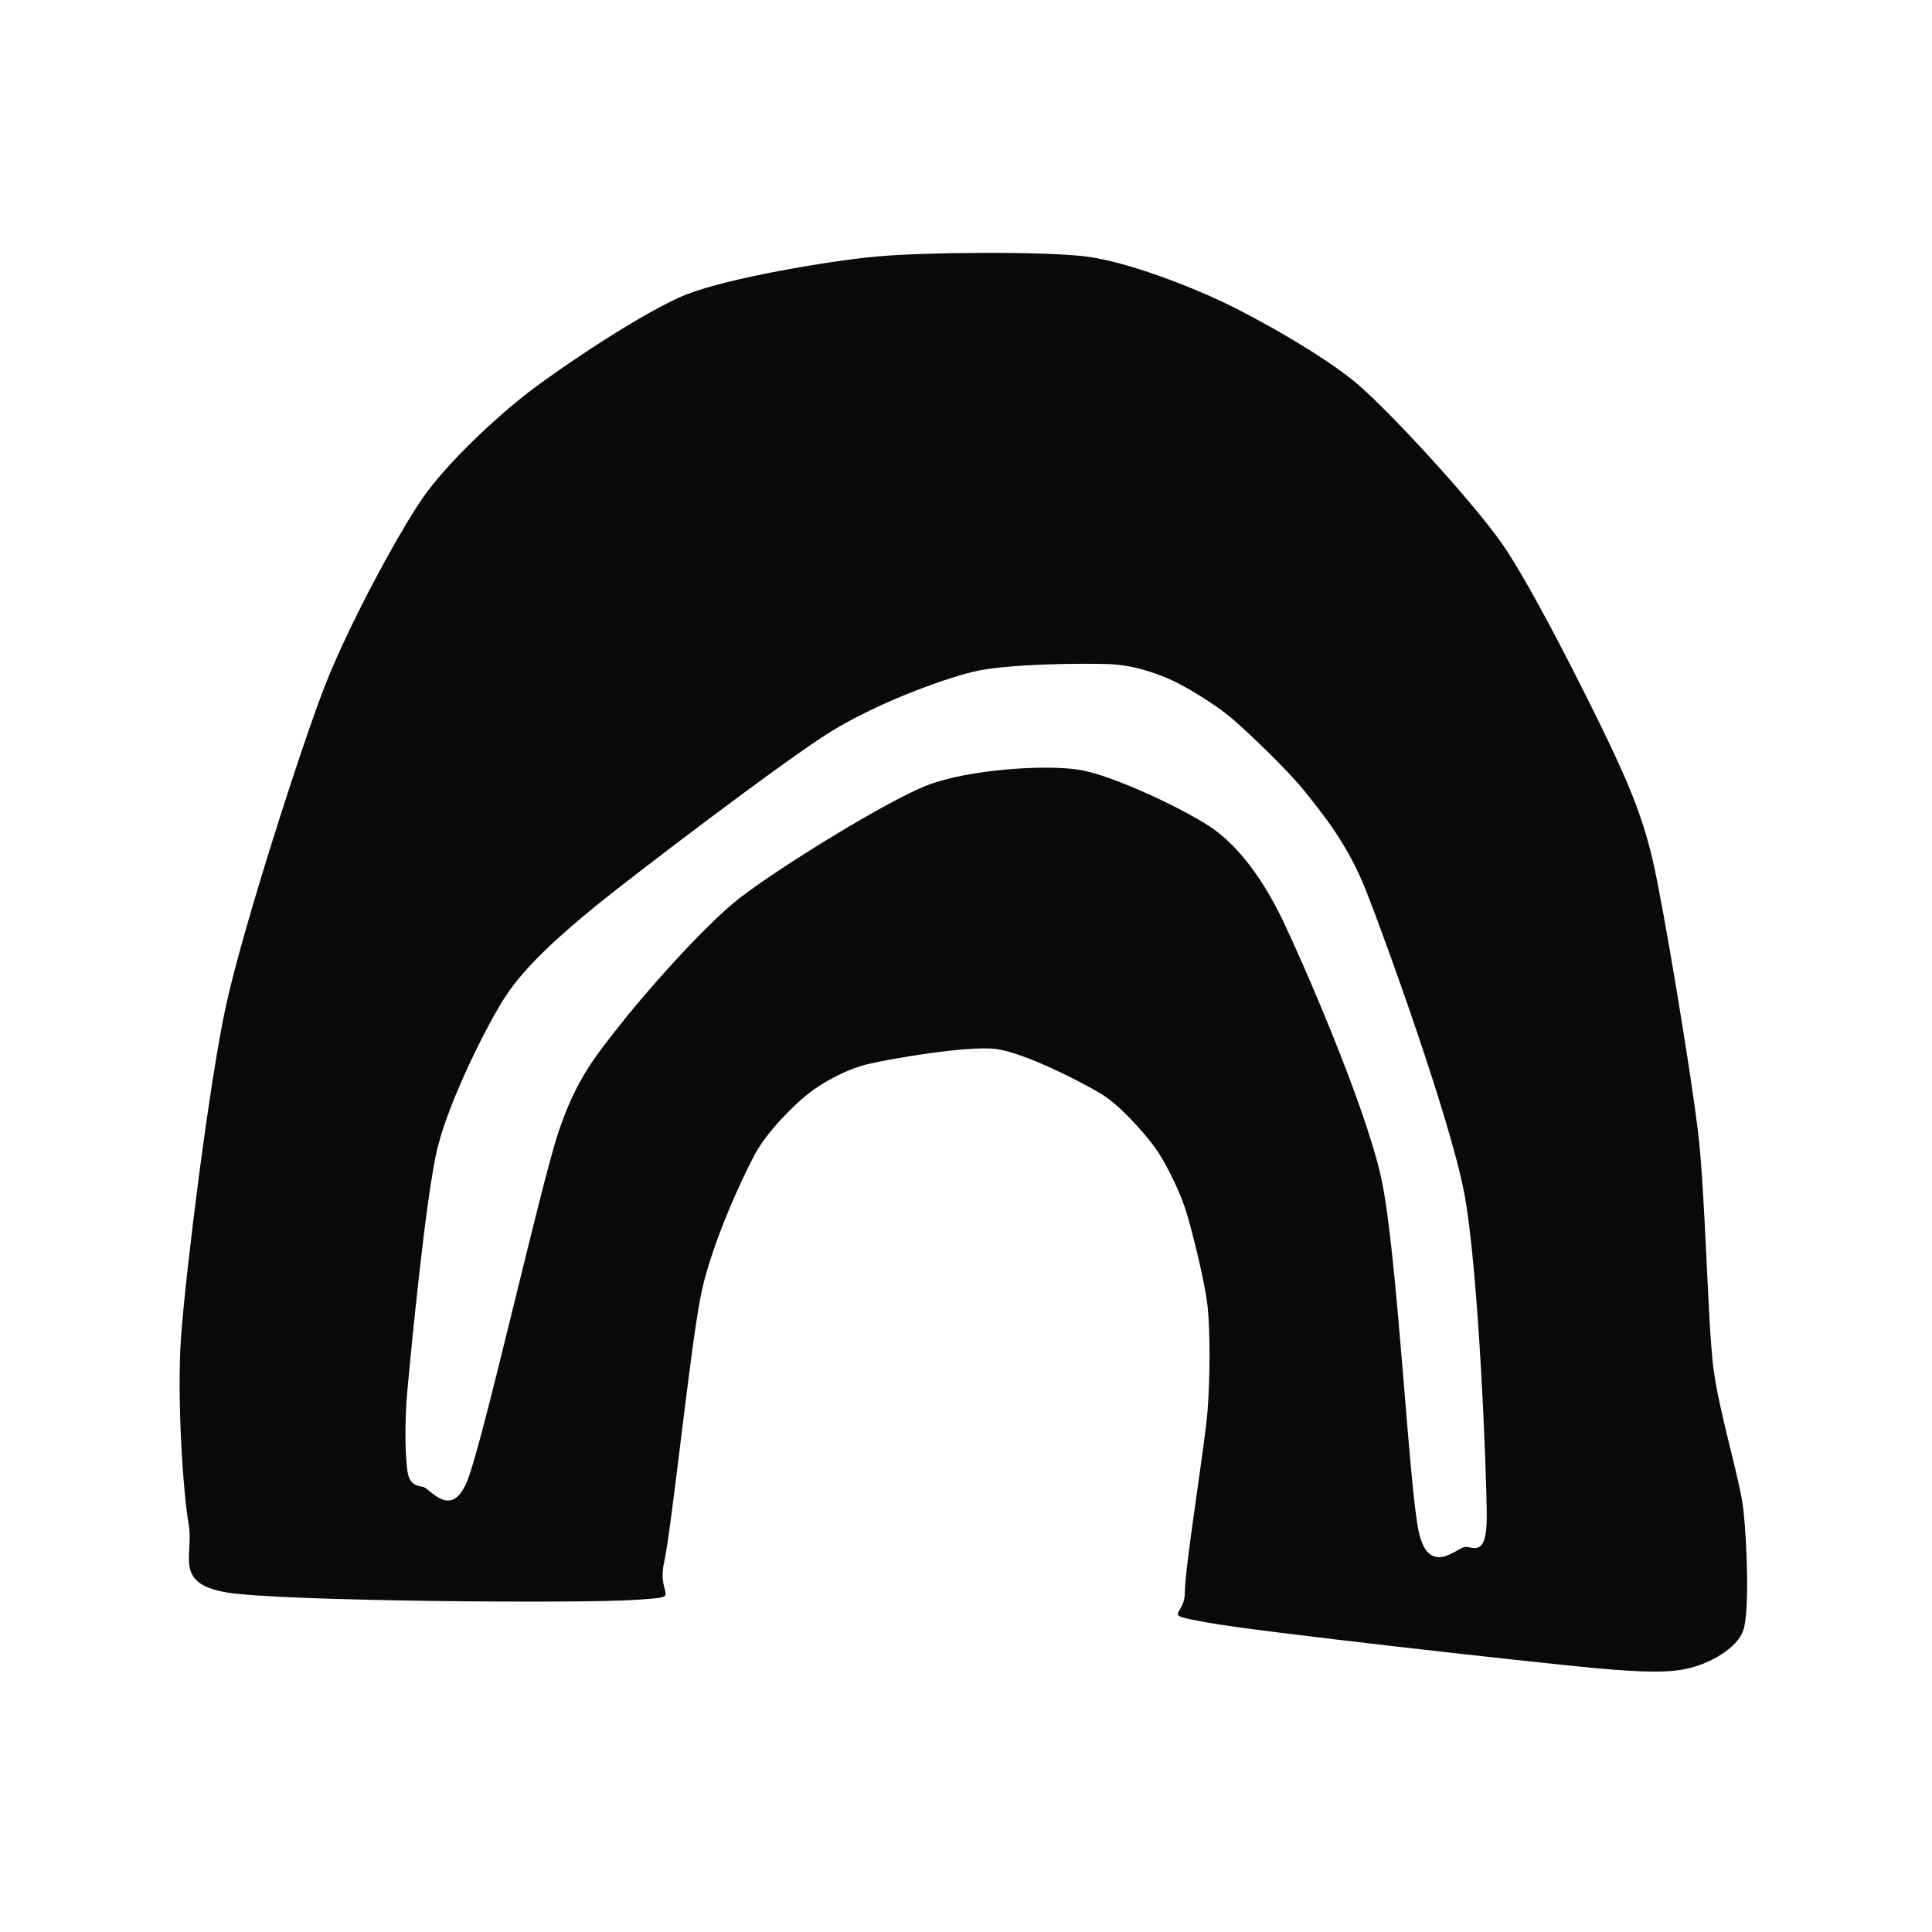
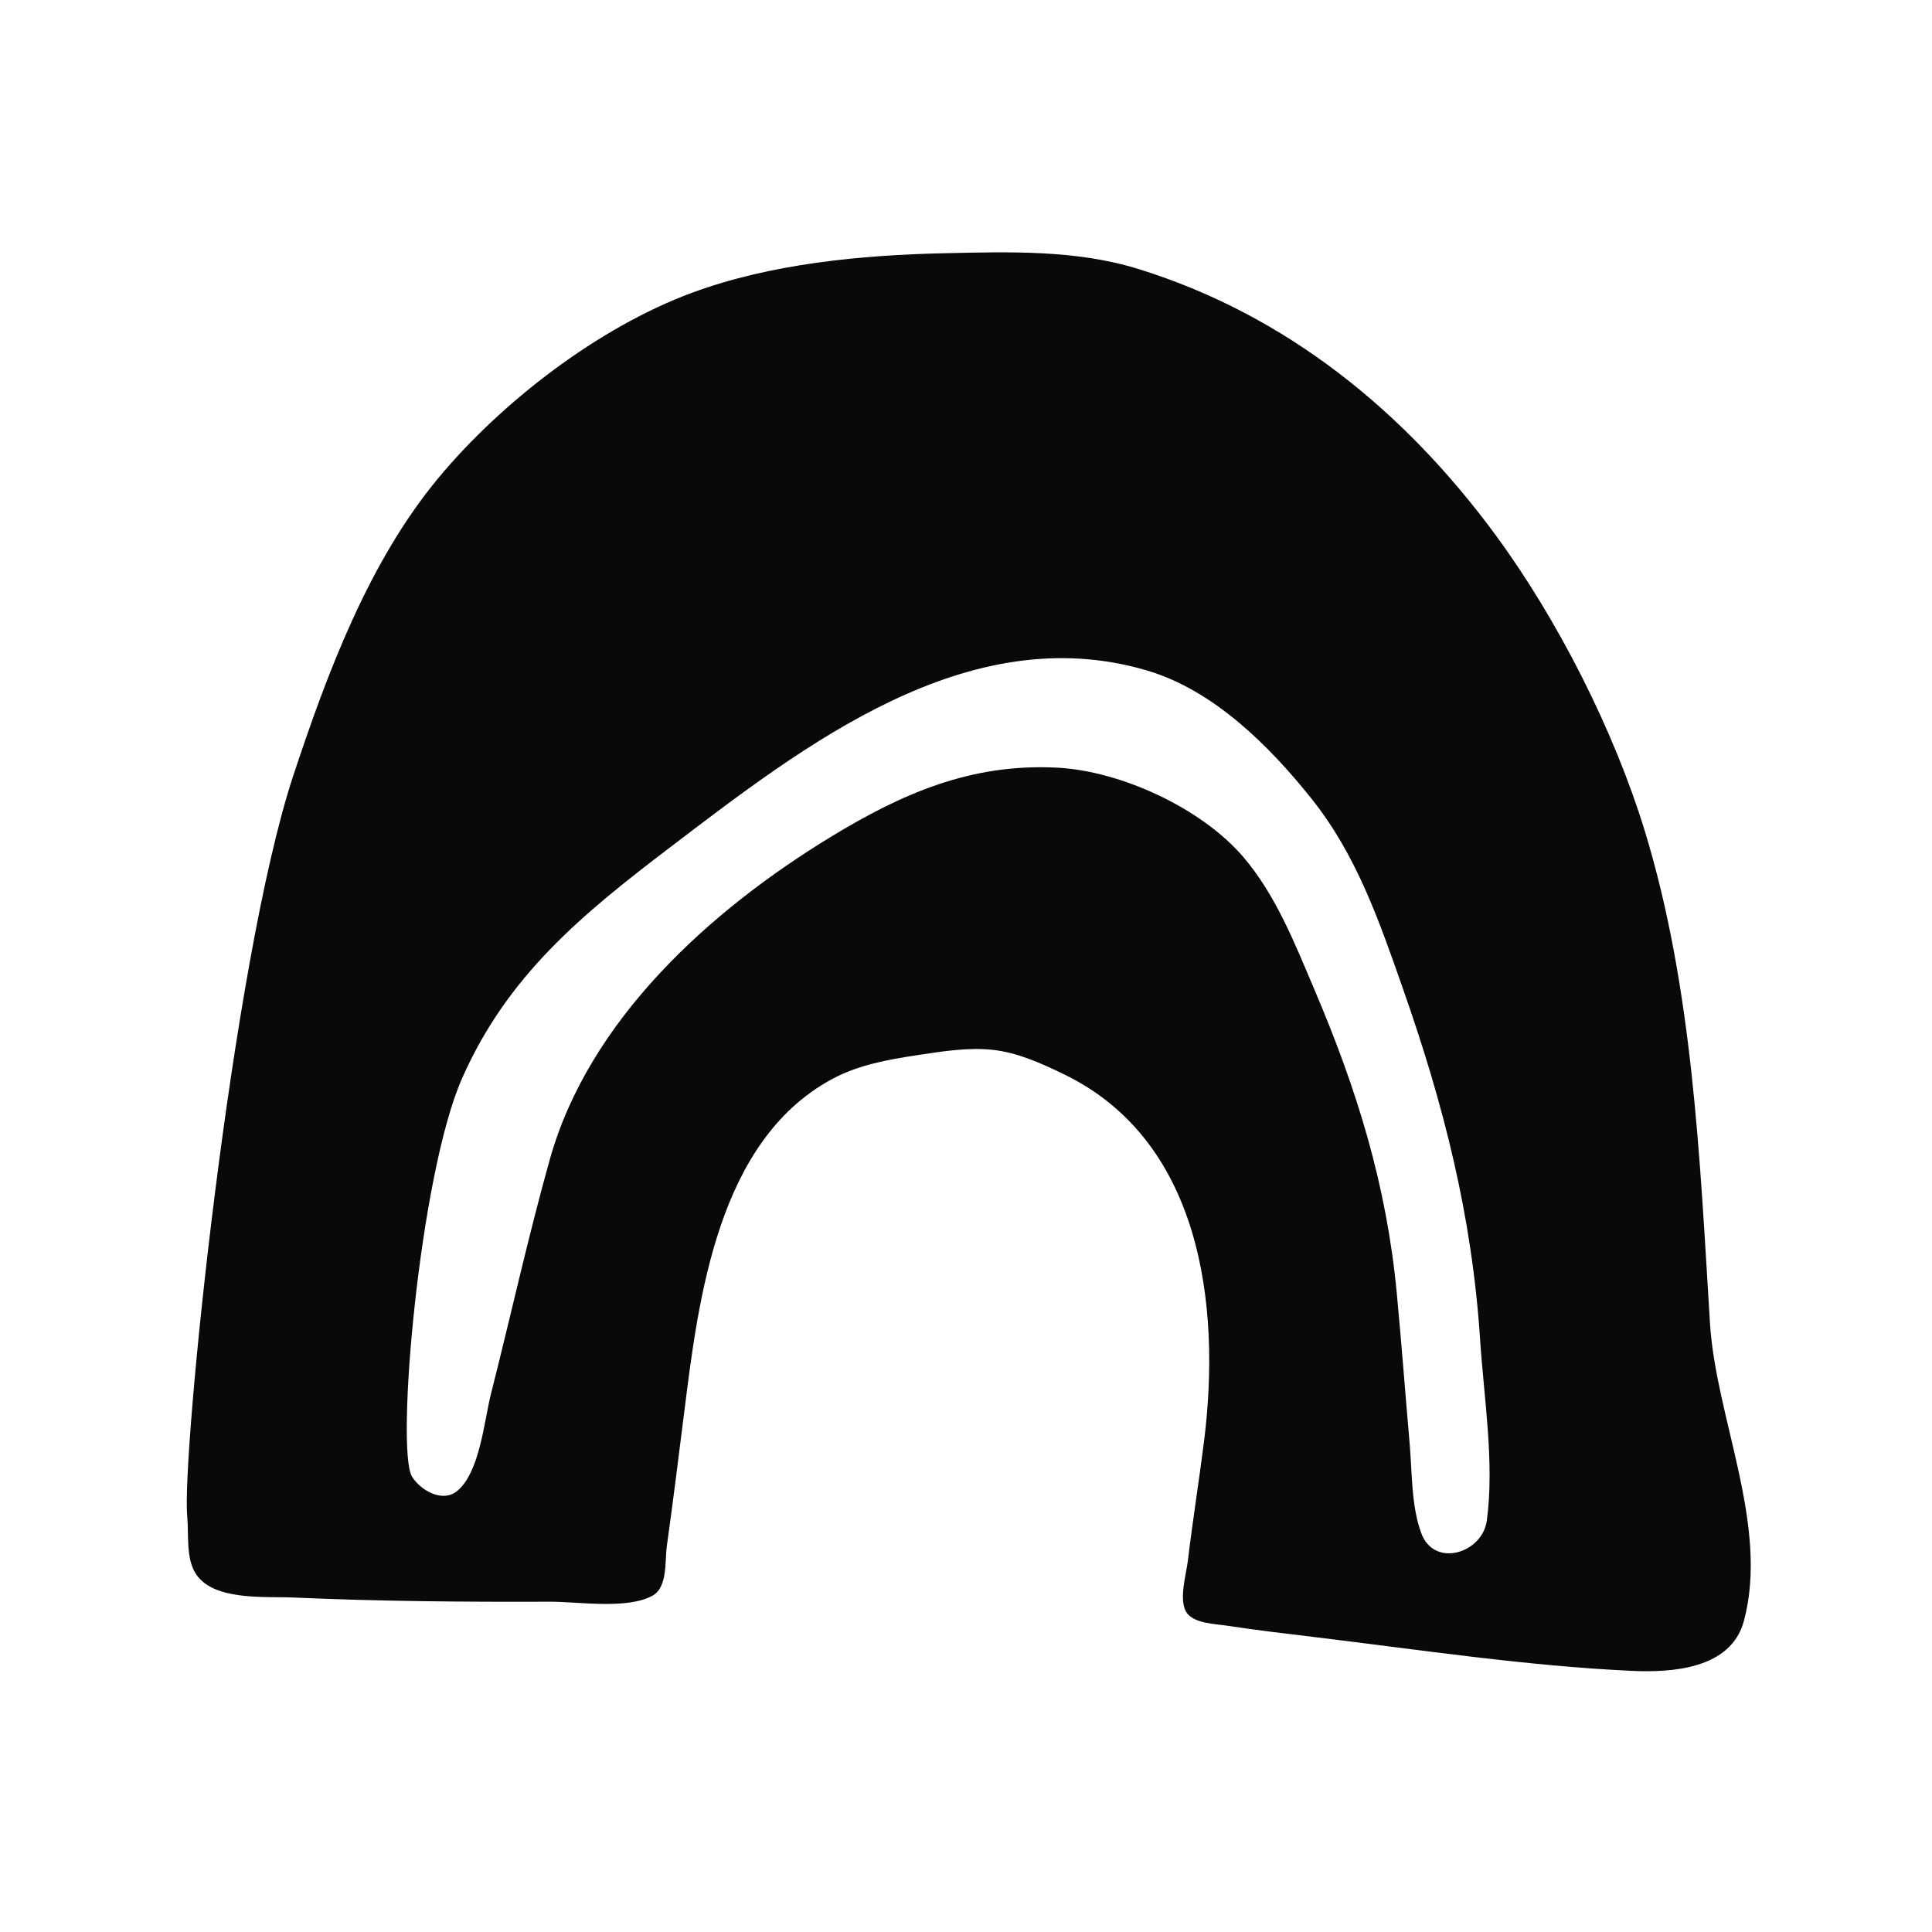
- <svg xmlns="http://www.w3.org/2000/svg" viewBox="0 0 256 256">
-   <path d="M24 177C24.6 168.72 27.72 143.32 30 133C32.28 122.68 39.88 99.04 43 91C46.12 82.96 52.76 70.68 56 66C59.24 61.32 65.8 55.24 70 52C74.2 48.76 85.48 41.16 91 39C96.52 36.84 109.64 34.6 116 34C122.36 33.4 138.48 33.28 144 34C149.52 34.72 157.68 37.96 162 40C166.32 42.04 175.56 47.16 180 51C184.44 54.84 195.04 66.36 199 72C202.96 77.64 210.6 92.96 213 98C215.4 103.04 217.56 107.76 219 114C220.44 120.24 224.04 141.96 225 150C225.96 158.04 226.28 175 227 181C227.72 187 230.52 195.8 231 200C231.48 204.2 231.84 213.48 231 216C230.16 218.52 226.4 220.4 224 221C221.6 221.6 218.68 221.72 211 221C203.32 220.28 166.48 216.2 160 215C153.52 213.8 157 214.36 157 211C157 207.64 159.64 191.56 160 187C160.36 182.44 160.36 176.24 160 173C159.64 169.76 157.84 162.52 157 160C156.16 157.48 154.32 153.8 153 152C151.68 150.2 148.52 146.56 146 145C143.48 143.44 135.72 139.48 132 139C128.28 138.52 118 140.28 115 141C112 141.72 108.8 143.56 107 145C105.2 146.44 101.68 149.88 100 153C98.32 156.12 94.44 164.52 93 171C91.56 177.48 89.08 202.08 88 207C86.92 211.92 90.96 211.52 84 212C77.04 212.48 37.08 212.2 30 211C22.92 209.8 25.72 206.08 25 202C24.28 197.92 23.4 185.28 24 177ZM54 184C53.52 189.16 53.76 193.44 54 195C54.24 196.56 55.04 196.88 56 197C56.96 197.12 59.84 201.64 62 196C64.16 190.36 71.6 157.2 74 150C76.4 142.8 79.12 139.72 82 136C84.88 132.28 93.08 122.84 98 119C102.92 115.16 117.6 106.04 123 104C128.4 101.96 138.44 101.28 143 102C147.56 102.72 157.76 107.6 161 110C164.24 112.4 167.36 116.48 170 122C172.64 127.52 180.84 146.28 183 156C185.16 165.72 186.68 197.12 188 203C189.32 208.88 192.92 205.24 194 205C195.08 204.76 197 206.64 197 201C197 195.36 195.92 167.96 194 158C192.08 148.04 183.52 124.36 181 118C178.48 111.64 175.16 107.76 173 105C170.84 102.24 165.16 96.8 163 95C160.84 93.2 156.92 90.84 155 90C153.08 89.16 150.12 88.12 147 88C143.88 87.88 133.44 87.92 129 89C124.56 90.08 116 93.28 110 97C104 100.72 84.16 115.8 79 120C73.84 124.2 69.52 128.16 67 132C64.48 135.84 59.56 145.76 58 152C56.44 158.24 54.48 178.84 54 184Z" fill="#090909" fill-rule="evenodd" />
+ <svg xmlns="http://www.w3.org/2000/svg" data-contour-smoothing="organic-v2" viewBox="0 0 256 256">
+   <path d="M38.876,102.731c4.474,-13.527 9.97,-28.248 19.179,-39.356c8.382,-10.11 21.246,-20 33.634,-24.58c10.432,-3.858 22.424,-4.998 33.463,-5.241c8.618,-0.19 17.455,-0.477 25.769,2.112c19.571,6.093 35.186,18.837 47.231,35.198c8.231,11.18 15.701,25.906 19.771,39.179c6.413,20.917 7.314,43.634 8.658,65.291c0.782,12.594 7.888,26.848 4.489,39.467c-1.712,6.355 -9.533,6.849 -14.918,6.595c-13.928,-0.658 -27.921,-2.776 -41.757,-4.449c-3.969,-0.48 -7.946,-0.941 -11.899,-1.546c-1.477,-0.226 -4.042,-0.276 -5.127,-1.549c-1.32,-1.549 -0.175,-5.28 0.032,-7.04c0.624,-5.297 1.479,-10.563 2.143,-15.855c2.274,-18.107 -0.415,-39.843 -18.606,-48.63c-2.957,-1.428 -6.082,-2.855 -9.383,-3.214c-3.282,-0.357 -6.69,0.2 -9.93,0.689c-3.948,0.596 -7.912,1.294 -11.458,3.227c-15.027,8.192 -17.598,28.843 -19.493,44.009c-0.744,5.954 -1.492,11.905 -2.319,17.848c-0.264,1.899 0.129,5.427 -1.872,6.538c-3.38,1.877 -9.866,0.796 -13.618,0.81c-11.326,0.044 -22.675,-0.051 -33.992,-0.555c-3.688,-0.165 -10.544,0.479 -12.903,-3.106c-1.367,-2.077 -0.935,-5.254 -1.161,-7.609c-0.767,-7.986 5.856,-73.41 14.065,-98.232zM54.602,195.675c1.132,1.795 4.005,3.489 5.965,1.896c3.017,-2.452 3.589,-9.334 4.489,-12.881c2.624,-10.336 4.916,-20.774 7.792,-31.044c5.193,-18.54 21.274,-33.028 37.204,-42.733c9.49,-5.782 18.615,-9.774 29.985,-9.196c8.469,0.43 19.164,5.358 24.698,11.827c4.328,5.06 6.838,11.489 9.418,17.545c5.656,13.275 9.569,25.888 10.93,40.287c0.627,6.639 1.128,13.289 1.705,19.932c0.329,3.781 0.205,8.254 1.537,11.846c1.728,4.66 8.094,2.645 8.682,-1.653c1.043,-7.621 -0.383,-16.303 -0.882,-23.956c-1.072,-16.444 -4.817,-31.138 -10.265,-46.649c-3.129,-8.908 -6.109,-17.592 -12.073,-25.061c-5.582,-6.991 -12.96,-14.363 -21.754,-16.976c-23.788,-7.067 -45.634,10.023 -63.175,23.366c-11.681,8.885 -21.607,16.985 -27.649,30.702c-5.619,12.757 -8.811,49.252 -6.607,52.746z" fill="#090909" fill-rule="evenodd" />
</svg>
